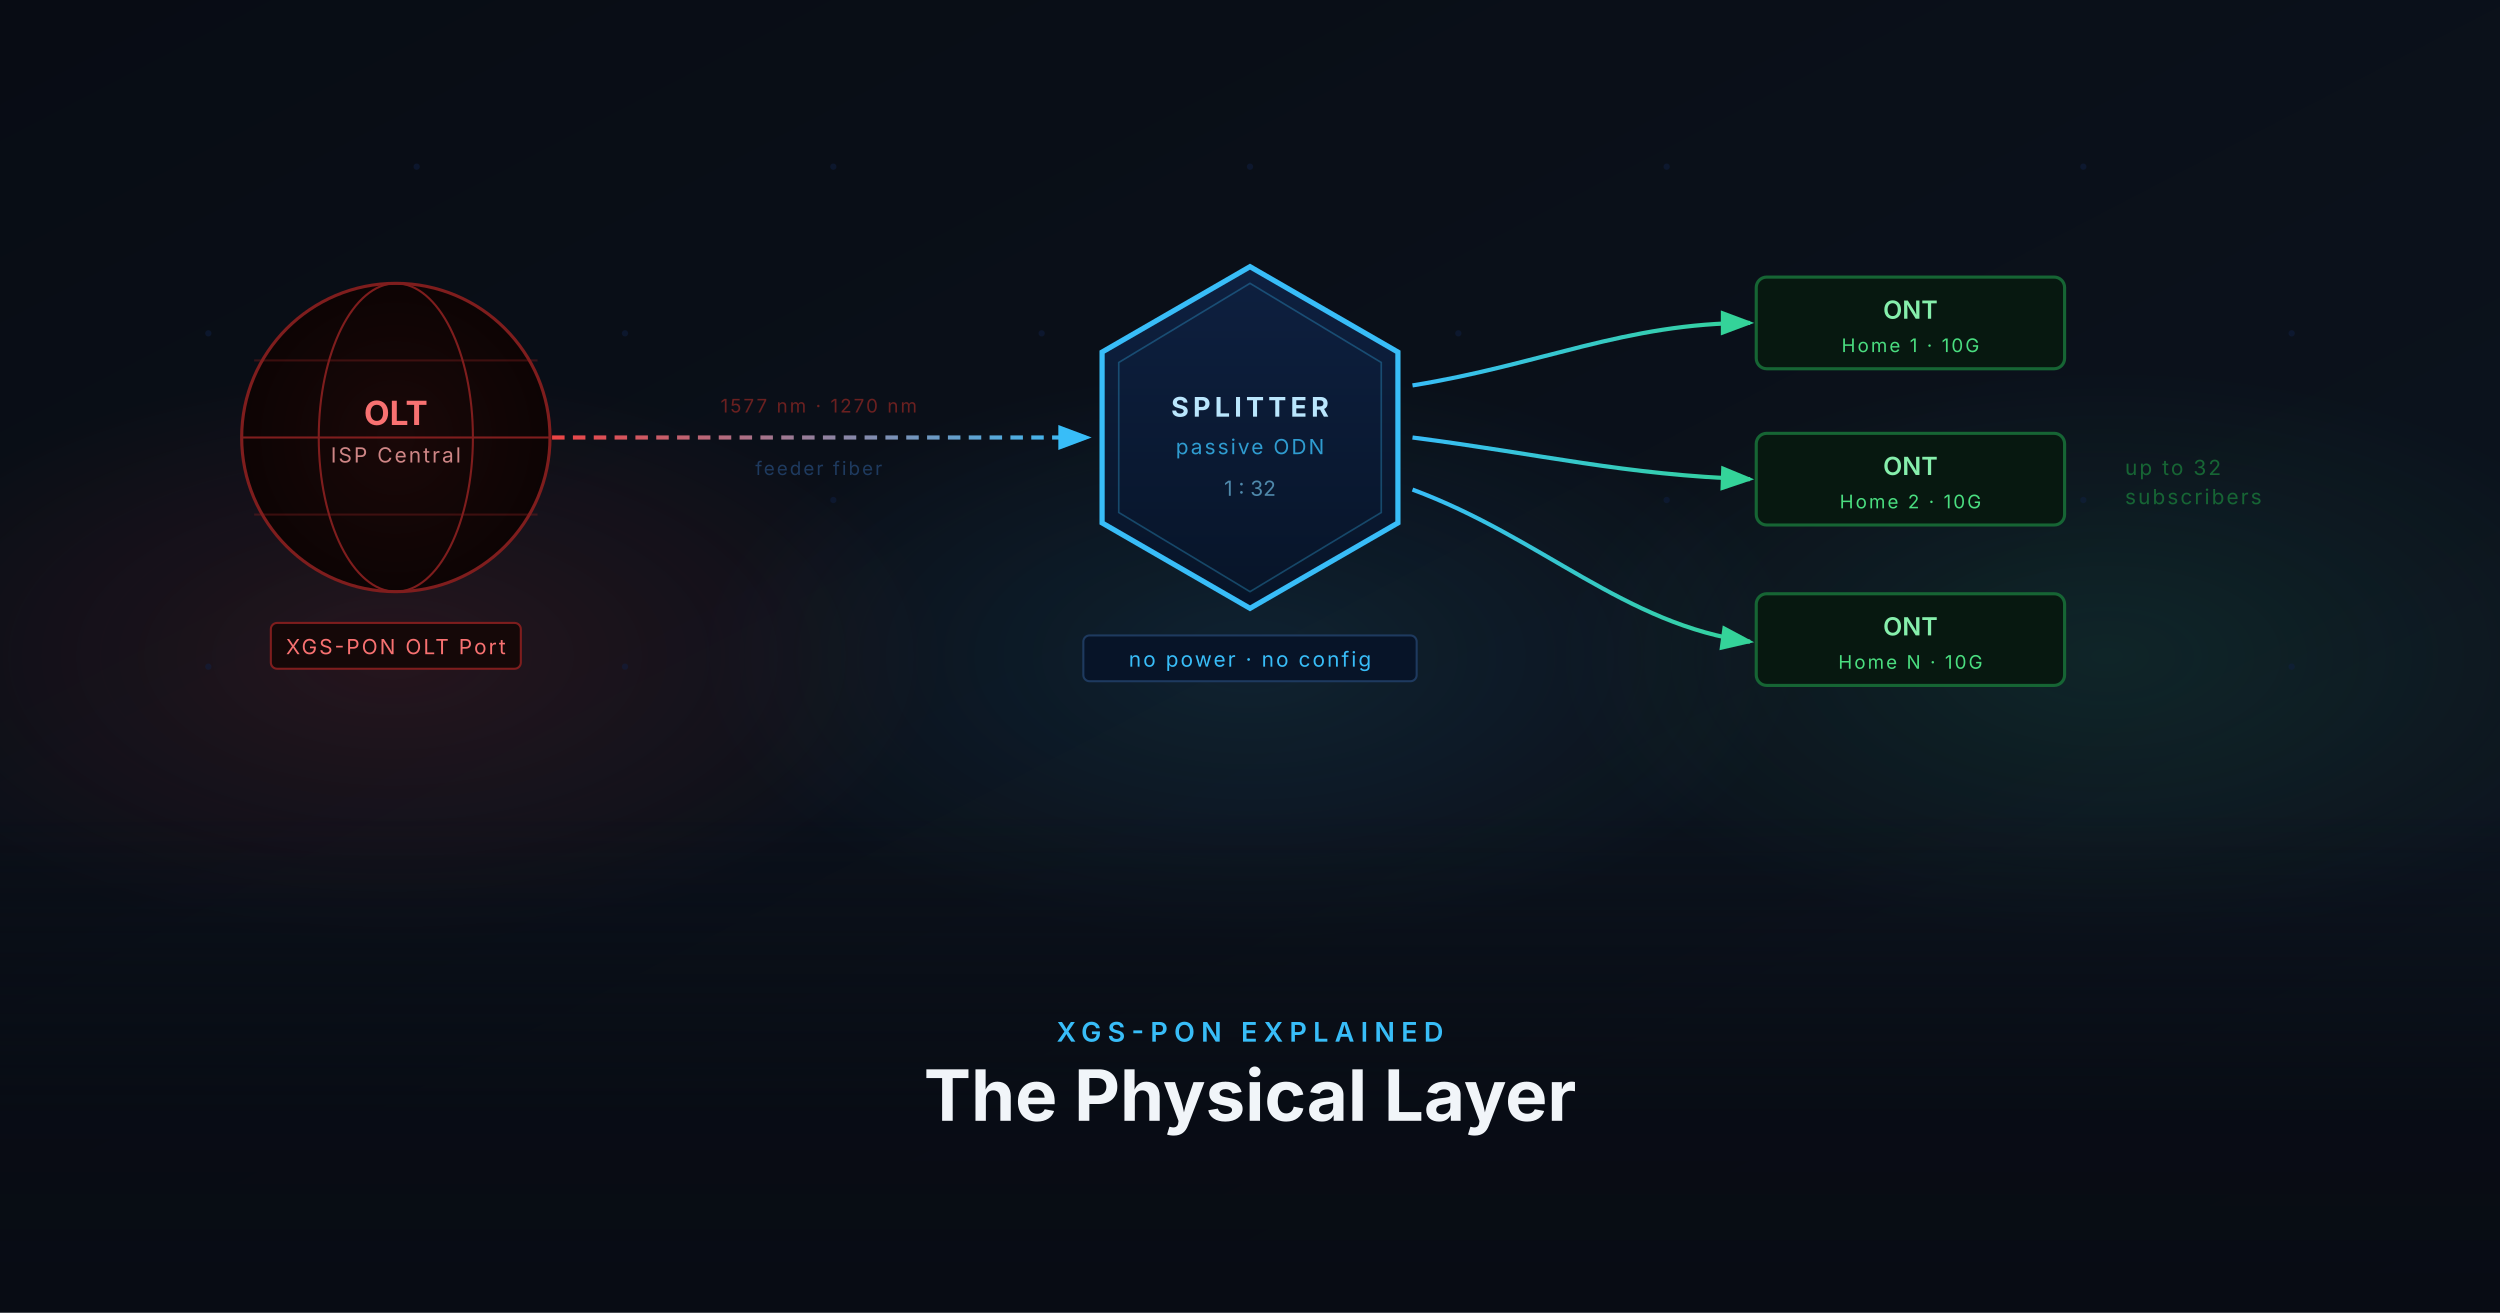
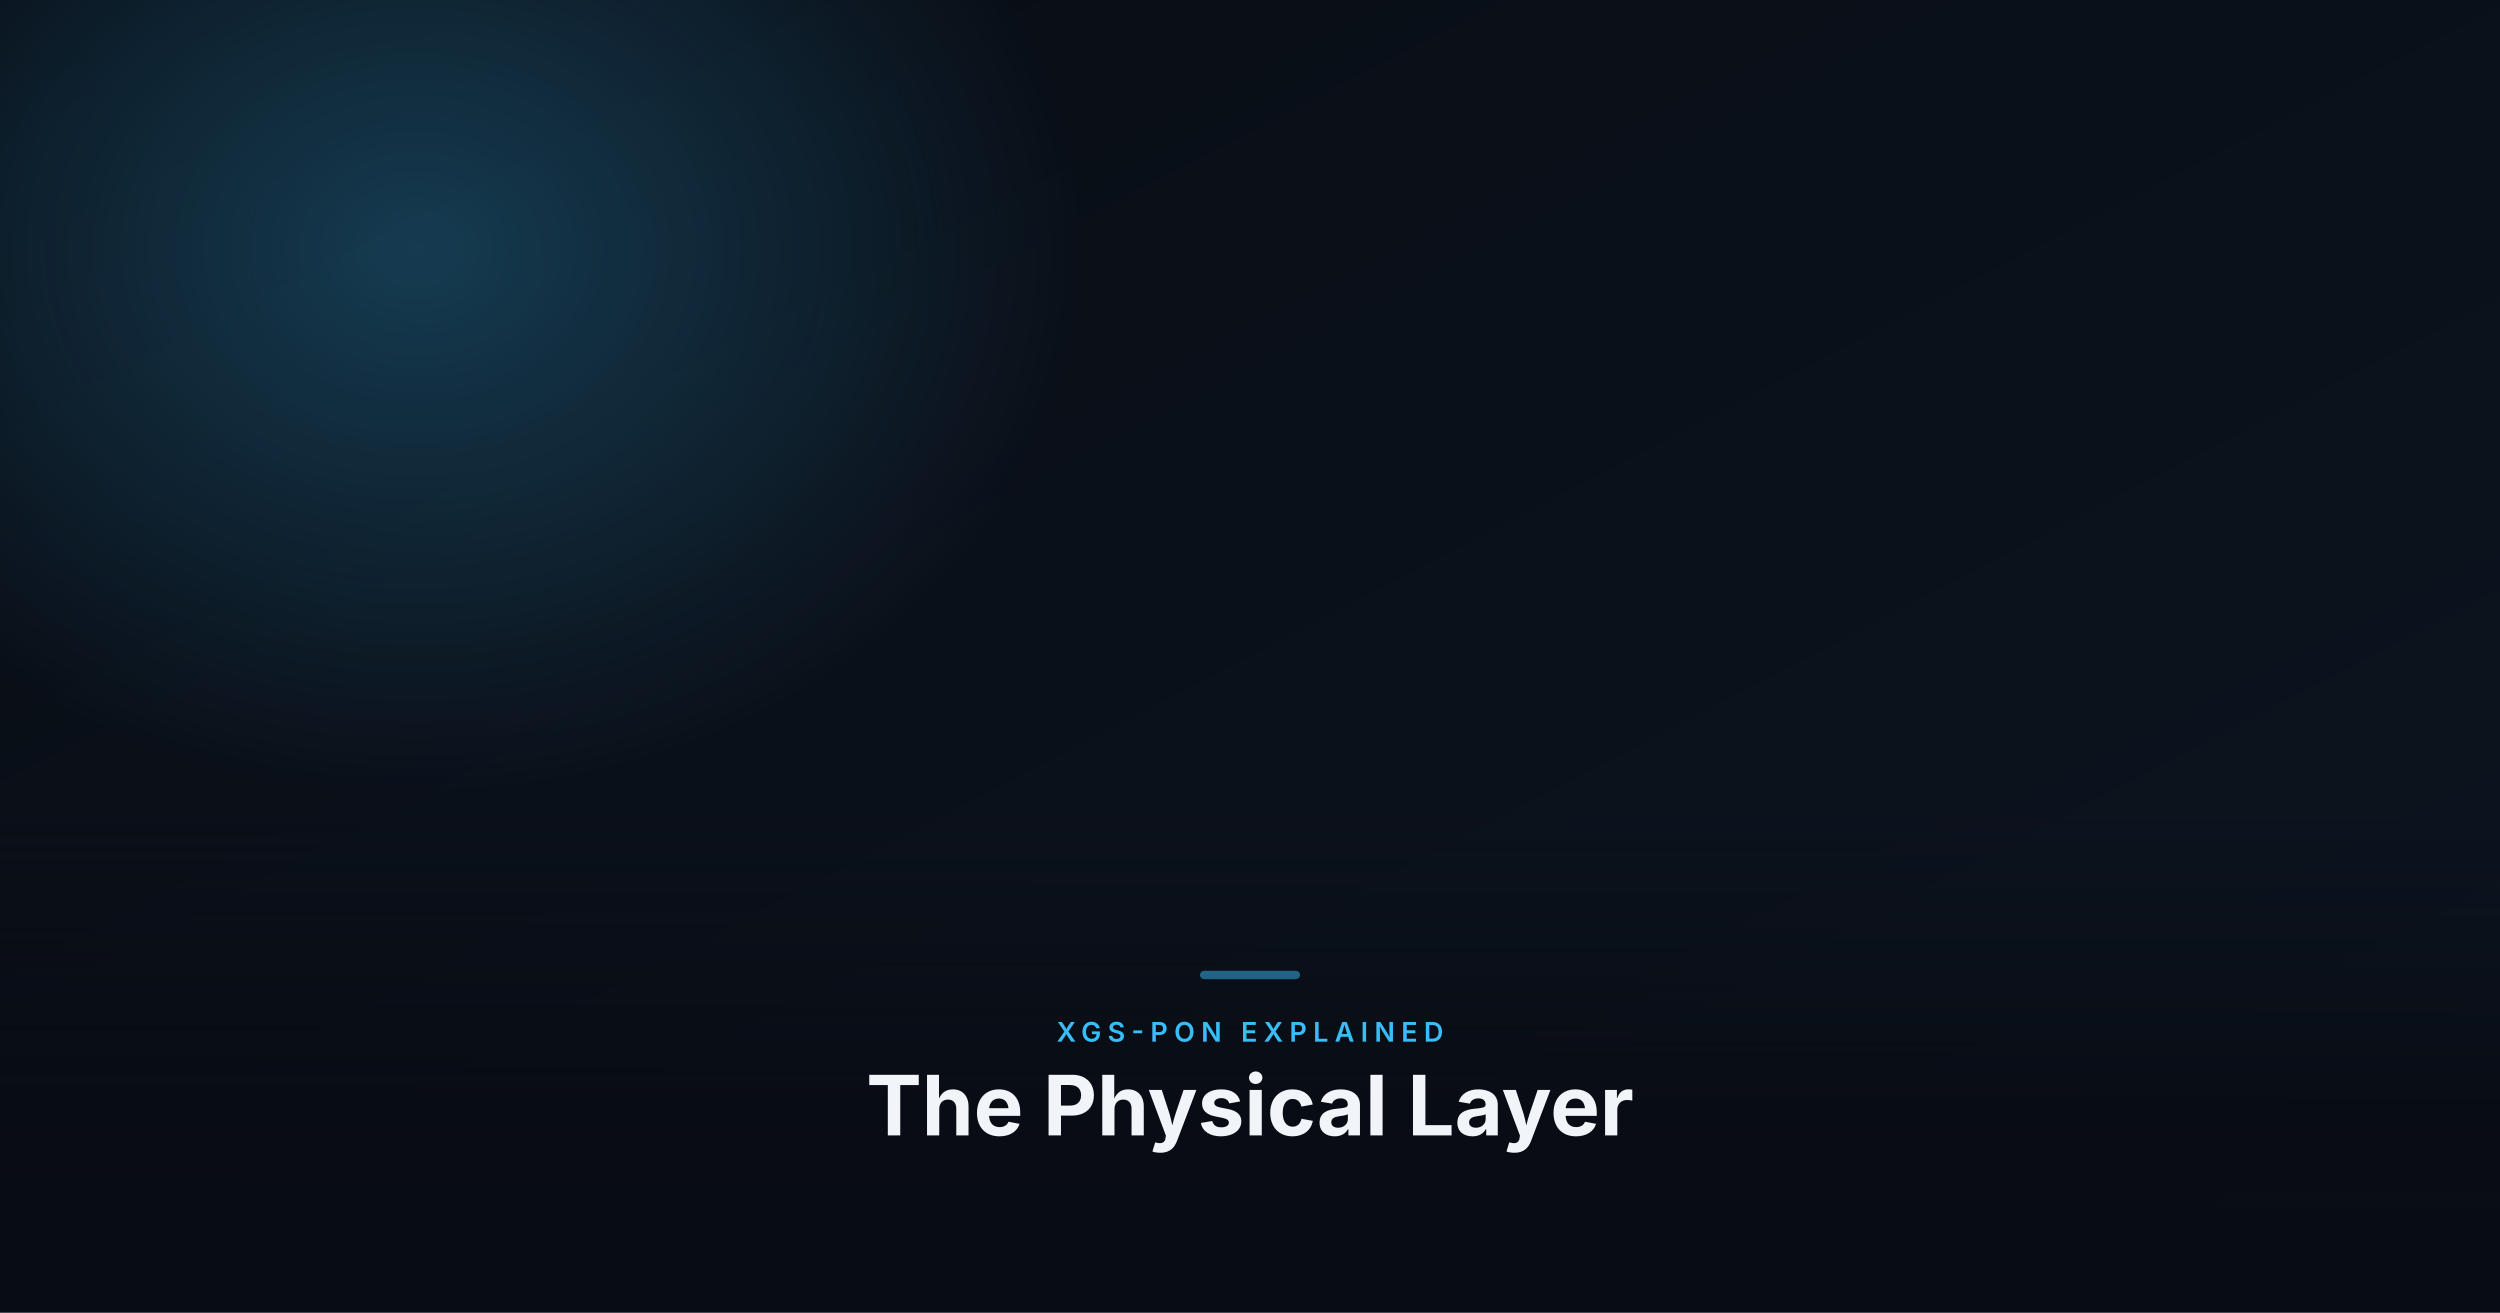
<svg xmlns="http://www.w3.org/2000/svg" viewBox="0 0 1200 630" width="1200" height="630" font-family="system-ui,-apple-system,BlinkMacSystemFont,'Segoe UI',sans-serif">
  <defs>
    <linearGradient id="bg" x1="0" y1="0" x2="1" y2="1">
      <stop offset="0%" stop-color="#080c14" />
      <stop offset="100%" stop-color="#0d1520" />
    </linearGradient>
+     <radialGradient id="blob" cx="50%" cy="50%" r="50%">
+       <stop offset="0%" stop-color="#38bdf8" stop-opacity="0.26" />
+       <stop offset="100%" stop-color="#38bdf8" stop-opacity="0" />
+     </radialGradient>
    <linearGradient id="textbg" x1="0" y1="0" x2="0" y2="1">
      <stop offset="0%" stop-color="#080c14" stop-opacity="0" />
      <stop offset="60%" stop-color="#080c14" stop-opacity="0.93" />
      <stop offset="100%" stop-color="#080c14" stop-opacity="1" />
    </linearGradient>
-     <linearGradient id="hex-fill" x1="0" y1="0" x2="0" y2="1">
-       <stop offset="0%" stop-color="#0e2040" />
-       <stop offset="100%" stop-color="#071428" />
-     </linearGradient>
-     <radialGradient id="globe-fill" cx="50%" cy="50%" r="50%">
-       <stop offset="0%" stop-color="#1a0808" />
-       <stop offset="100%" stop-color="#0d0404" />
-     </radialGradient>
-     <radialGradient id="glow-red" cx="16%" cy="50%" r="22%">
-       <stop offset="0%" stop-color="#ef4444" stop-opacity="0.12" />
-       <stop offset="100%" stop-color="#ef4444" stop-opacity="0" />
-     </radialGradient>
-     <radialGradient id="glow-blue" cx="50%" cy="50%" r="22%">
-       <stop offset="0%" stop-color="#38bdf8" stop-opacity="0.10" />
-       <stop offset="100%" stop-color="#38bdf8" stop-opacity="0" />
-     </radialGradient>
-     <radialGradient id="glow-green" cx="84%" cy="50%" r="22%">
-       <stop offset="0%" stop-color="#34d399" stop-opacity="0.10" />
-       <stop offset="100%" stop-color="#34d399" stop-opacity="0" />
-     </radialGradient>
-     <marker id="arr-blue" markerWidth="8" markerHeight="6" refX="7" refY="3" orient="auto">
-       <polygon points="0,0 8,3 0,6" fill="#38bdf8" />
-     </marker>
-     <marker id="arr-green" markerWidth="8" markerHeight="6" refX="7" refY="3" orient="auto">
-       <polygon points="0,0 8,3 0,6" fill="#34d399" />
-     </marker>
-     <linearGradient id="arr-wan" x1="265" y1="210" x2="522" y2="210" gradientUnits="userSpaceOnUse">
-       <stop offset="0%" stop-color="#ef4444" />
-       <stop offset="100%" stop-color="#38bdf8" />
-     </linearGradient>
-     <linearGradient id="arr-lan-top" x1="678" y1="180" x2="840" y2="155" gradientUnits="userSpaceOnUse">
-       <stop offset="0%" stop-color="#38bdf8" />
-       <stop offset="100%" stop-color="#34d399" />
-     </linearGradient>
-     <linearGradient id="arr-lan-mid" x1="678" y1="210" x2="840" y2="230" gradientUnits="userSpaceOnUse">
-       <stop offset="0%" stop-color="#38bdf8" />
-       <stop offset="100%" stop-color="#34d399" />
-     </linearGradient>
-     <linearGradient id="arr-lan-bot" x1="678" y1="240" x2="840" y2="305" gradientUnits="userSpaceOnUse">
-       <stop offset="0%" stop-color="#38bdf8" />
-       <stop offset="100%" stop-color="#34d399" />
-     </linearGradient>
  </defs>
  <rect width="1200" height="630" fill="url(#bg)" />
-   <rect width="1200" height="630" fill="url(#glow-red)" />
-   <rect width="1200" height="630" fill="url(#glow-blue)" />
-   <rect width="1200" height="630" fill="url(#glow-green)" />
-   <g fill="#0f1f44" opacity="0.5">
-     <circle cx="200" cy="80" r="1.5" />
-     <circle cx="400" cy="80" r="1.5" />
-     <circle cx="600" cy="80" r="1.5" />
-     <circle cx="800" cy="80" r="1.5" />
-     <circle cx="1000" cy="80" r="1.5" />
-     <circle cx="100" cy="160" r="1.5" />
-     <circle cx="300" cy="160" r="1.5" />
-     <circle cx="500" cy="160" r="1.5" />
-     <circle cx="700" cy="160" r="1.5" />
-     <circle cx="900" cy="160" r="1.5" />
-     <circle cx="1100" cy="160" r="1.5" />
-     <circle cx="200" cy="240" r="1.5" />
-     <circle cx="400" cy="240" r="1.5" />
-     <circle cx="800" cy="240" r="1.5" />
-     <circle cx="1000" cy="240" r="1.5" />
-     <circle cx="100" cy="320" r="1.5" />
-     <circle cx="300" cy="320" r="1.5" />
-     <circle cx="900" cy="320" r="1.5" />
-     <circle cx="1100" cy="320" r="1.5" />
-   </g>
-   <circle cx="190" cy="210" r="74" fill="url(#globe-fill)" stroke="#7f1d1d" stroke-width="1.5" />
-   <ellipse cx="190" cy="210" rx="37" ry="74" fill="none" stroke="#7f1d1d" stroke-width="1" />
-   <line x1="116" y1="210" x2="264" y2="210" stroke="#7f1d1d" stroke-width="1" />
-   <line x1="122" y1="173" x2="258" y2="173" stroke="#7f1d1d" stroke-width="1" opacity="0.4" />
-   <line x1="122" y1="247" x2="258" y2="247" stroke="#7f1d1d" stroke-width="1" opacity="0.4" />
-   <text x="190" y="204" text-anchor="middle" font-size="16" fill="#f87171" font-weight="700">OLT</text>
-   <text x="190" y="222" text-anchor="middle" font-size="10" fill="#fca5a5" letter-spacing="1" opacity="0.8">ISP Central</text>
-   <rect x="130" y="299" width="120" height="22" fill="#150808" stroke="#7f1d1d" stroke-width="1" rx="3" />
-   <text x="190" y="314" text-anchor="middle" font-size="10" fill="#f87171" letter-spacing="1">XGS-PON OLT Port</text>
-   <line x1="265" y1="210" x2="522" y2="210" stroke="url(#arr-wan)" stroke-width="2" stroke-dasharray="6,4" marker-end="url(#arr-blue)" />
-   <text x="393" y="198" text-anchor="middle" font-size="9" fill="#6b2020" letter-spacing="1">1577 nm · 1270 nm</text>
-   <text x="393" y="228" text-anchor="middle" font-size="9" fill="#1e3a5f" letter-spacing="1">feeder fiber</text>
-   <polygon points="600,128 671,169 671,251 600,292 529,251 529,169" fill="url(#hex-fill)" stroke="#38bdf8" stroke-width="2.5" />
-   <polygon points="600,136 663,174 663,246 600,284 537,246 537,174" fill="none" stroke="#38bdf8" stroke-width="0.8" stroke-opacity="0.3" />
-   <text x="600" y="200" text-anchor="middle" font-size="13" font-weight="700" fill="#bae6fd" letter-spacing="2">SPLITTER</text>
-   <text x="600" y="218" text-anchor="middle" font-size="10" fill="#38bdf8" letter-spacing="1" opacity="0.8">passive ODN</text>
-   <text x="600" y="238" text-anchor="middle" font-size="10" fill="#7dd3fc" opacity="0.6">1 : 32</text>
-   <rect x="520" y="305" width="160" height="22" fill="#071428" stroke="#1e3a5f" stroke-width="1" rx="3" />
-   <text x="600" y="320" text-anchor="middle" font-size="10" fill="#38bdf8" letter-spacing="1">no power · no config</text>
-   <path d="M 678,185 C 740,175 780,155 840,155" fill="none" stroke="url(#arr-lan-top)" stroke-width="2" marker-end="url(#arr-green)" />
-   <path d="M 678,210 C 740,218 780,228 840,230" fill="none" stroke="url(#arr-lan-mid)" stroke-width="2" marker-end="url(#arr-green)" />
-   <path d="M 678,235 C 740,258 780,300 840,308" fill="none" stroke="url(#arr-lan-bot)" stroke-width="2" marker-end="url(#arr-green)" />
-   <rect x="843" y="133" width="148" height="44" fill="#071810" stroke="#166534" stroke-width="1.5" rx="5" />
-   <text x="917" y="153" text-anchor="middle" font-size="12" fill="#86efac" font-weight="600">ONT</text>
-   <text x="917" y="169" text-anchor="middle" font-size="9" fill="#4ade80" letter-spacing="1">Home 1 · 10G</text>
-   <rect x="843" y="208" width="148" height="44" fill="#071810" stroke="#166534" stroke-width="1.5" rx="5" />
-   <text x="917" y="228" text-anchor="middle" font-size="12" fill="#86efac" font-weight="600">ONT</text>
-   <text x="917" y="244" text-anchor="middle" font-size="9" fill="#4ade80" letter-spacing="1">Home 2 · 10G</text>
-   <rect x="843" y="285" width="148" height="44" fill="#071810" stroke="#166534" stroke-width="1.5" rx="5" />
-   <text x="917" y="305" text-anchor="middle" font-size="12" fill="#86efac" font-weight="600">ONT</text>
-   <text x="917" y="321" text-anchor="middle" font-size="9" fill="#4ade80" letter-spacing="1">Home N · 10G</text>
-   <text x="1020" y="228" font-size="10" fill="#166534" letter-spacing="1">up to 32</text>
-   <text x="1020" y="242" font-size="10" fill="#166534" letter-spacing="1">subscribers</text>
+   <ellipse cx="200" cy="120" rx="320" ry="260" fill="url(#blob)" />
+   <rect x="576" y="466" width="48" height="4" rx="2" fill="#38bdf8" />
  <rect x="0" y="390" width="1200" height="240" fill="url(#textbg)" />
-   <text x="600" y="500" text-anchor="middle" font-size="13" font-weight="600" fill="#38bdf8" letter-spacing="3">XGS-PON EXPLAINED</text>
-   <text x="600" y="538" text-anchor="middle" font-size="34" font-weight="700" fill="#f1f5f9">The Physical Layer</text>
+   <text x="600" y="500" text-anchor="middle" font-size="13" fill="#38bdf8" letter-spacing="3" font-weight="600">XGS-PON EXPLAINED</text>
+   <text x="600" y="545" text-anchor="middle" font-size="40" font-weight="700" fill="#f1f5f9">The Physical Layer</text>
</svg>
